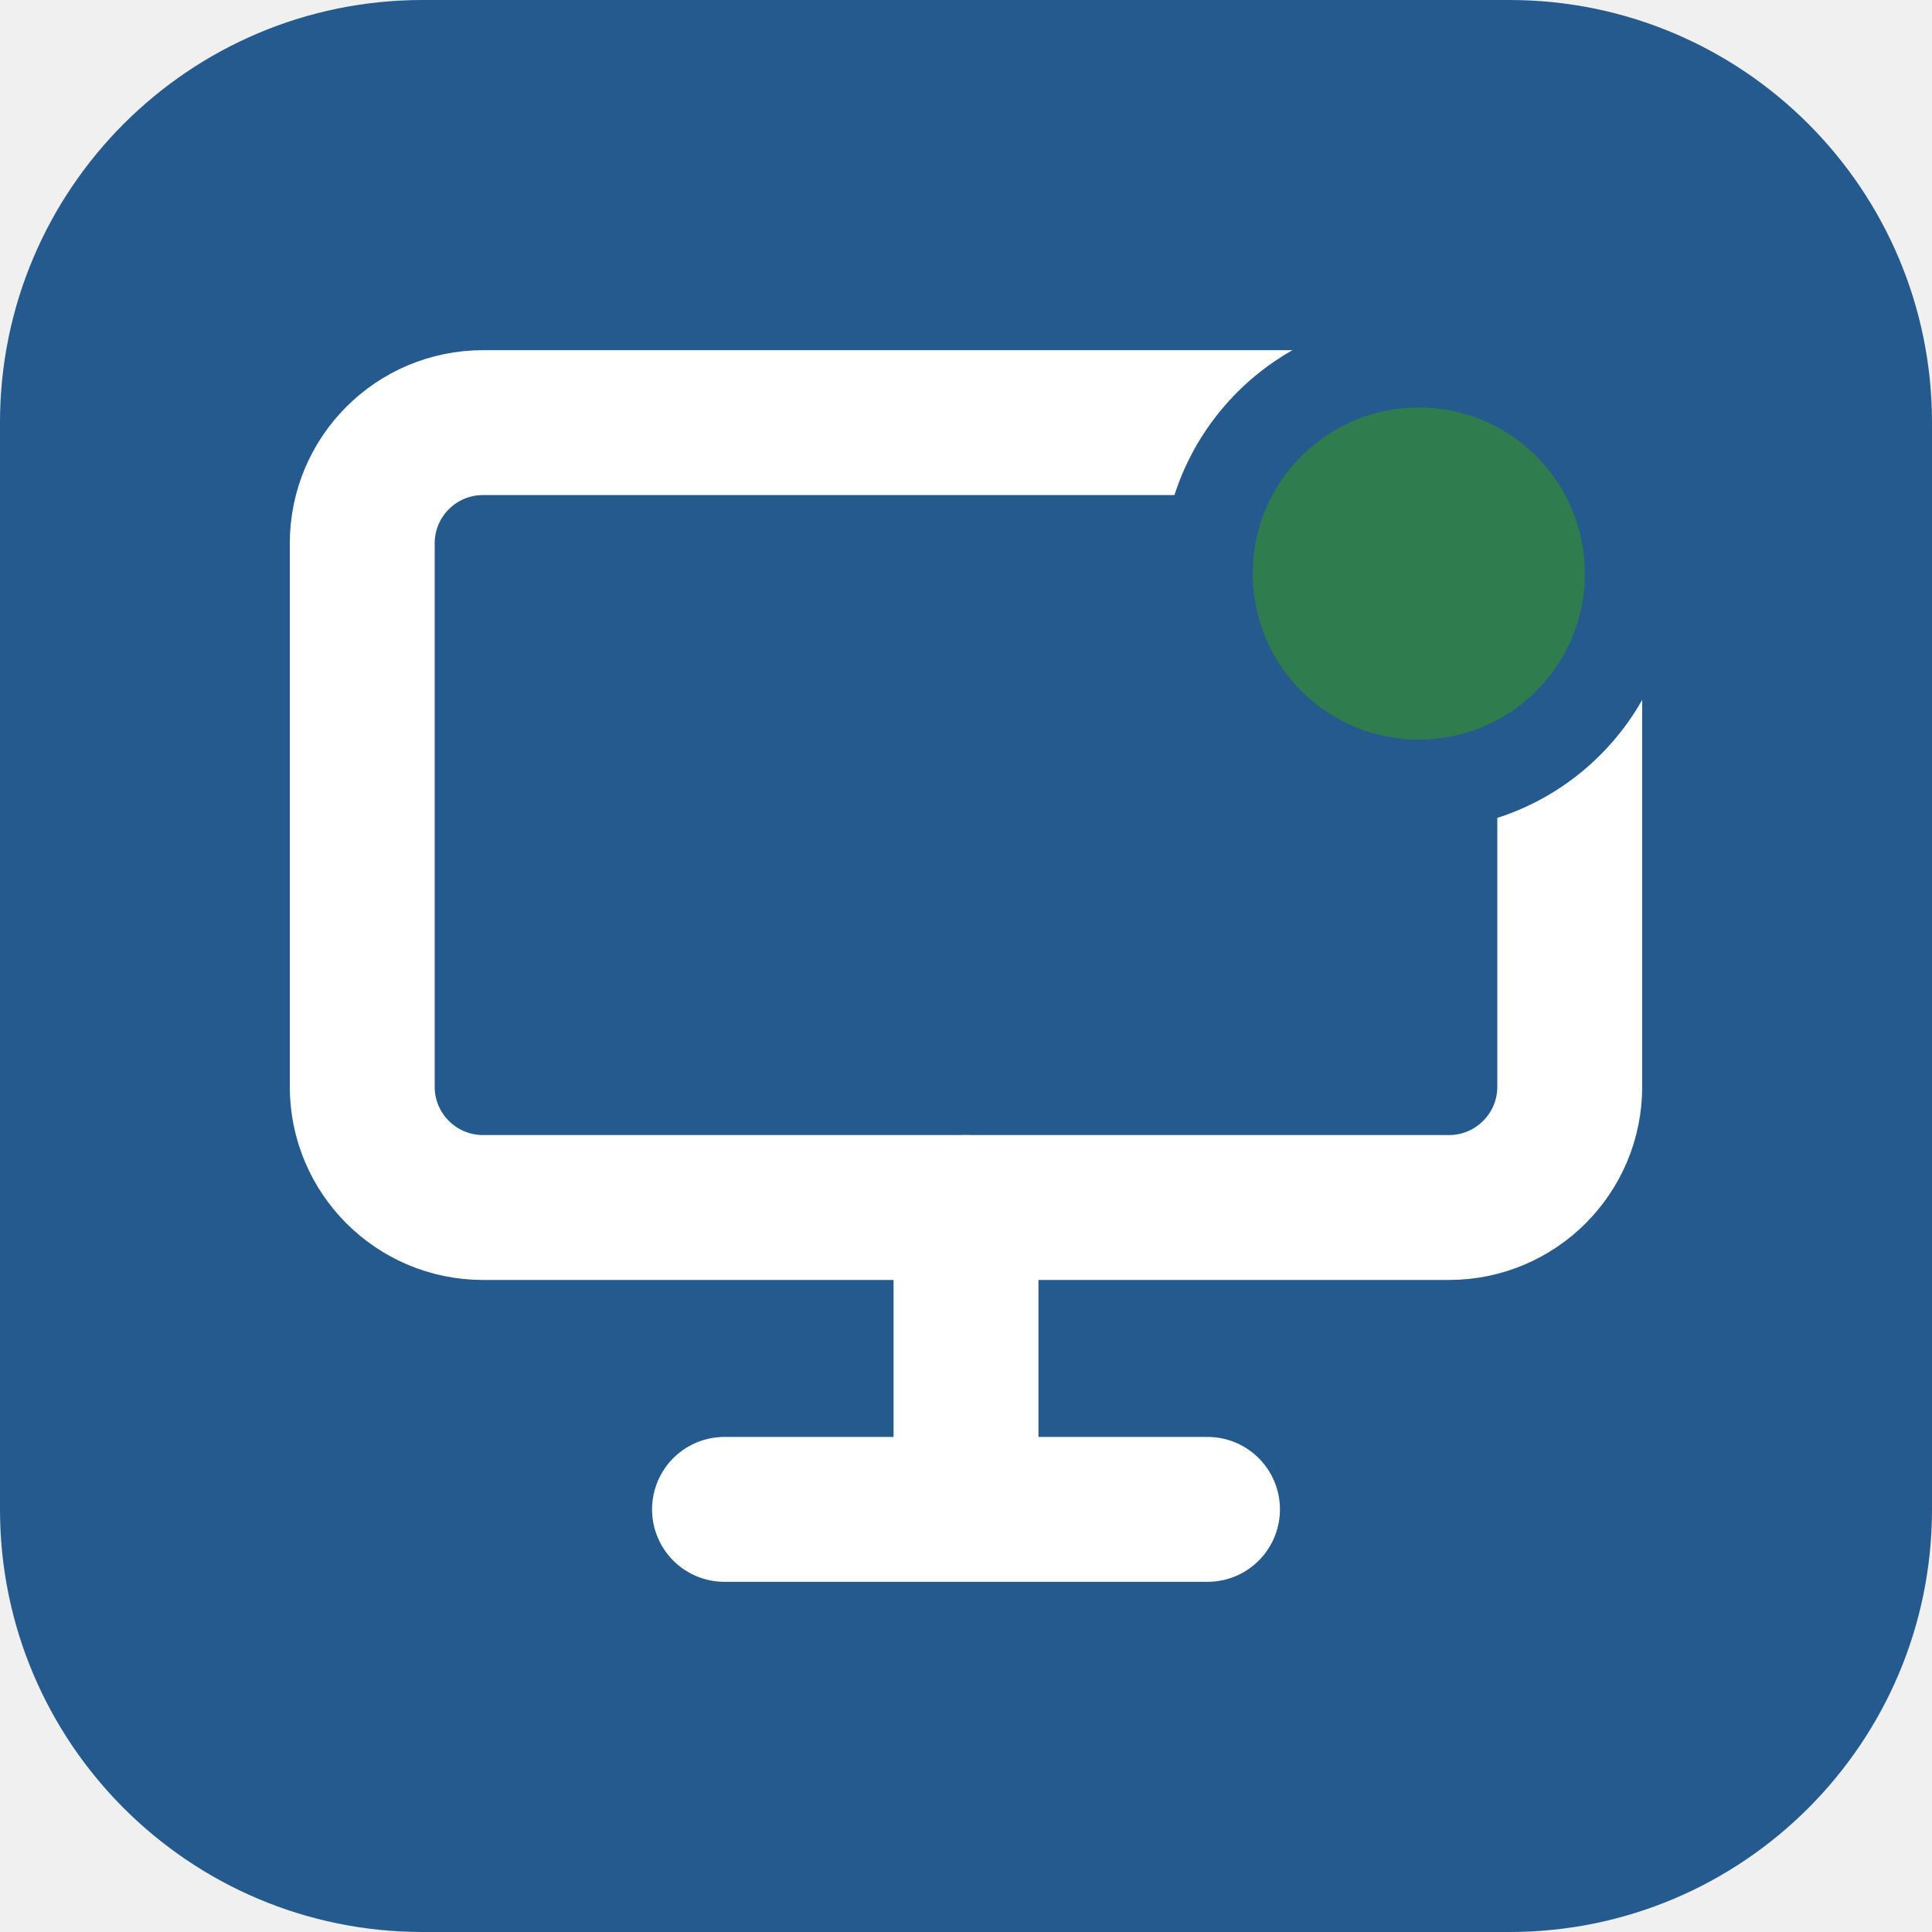
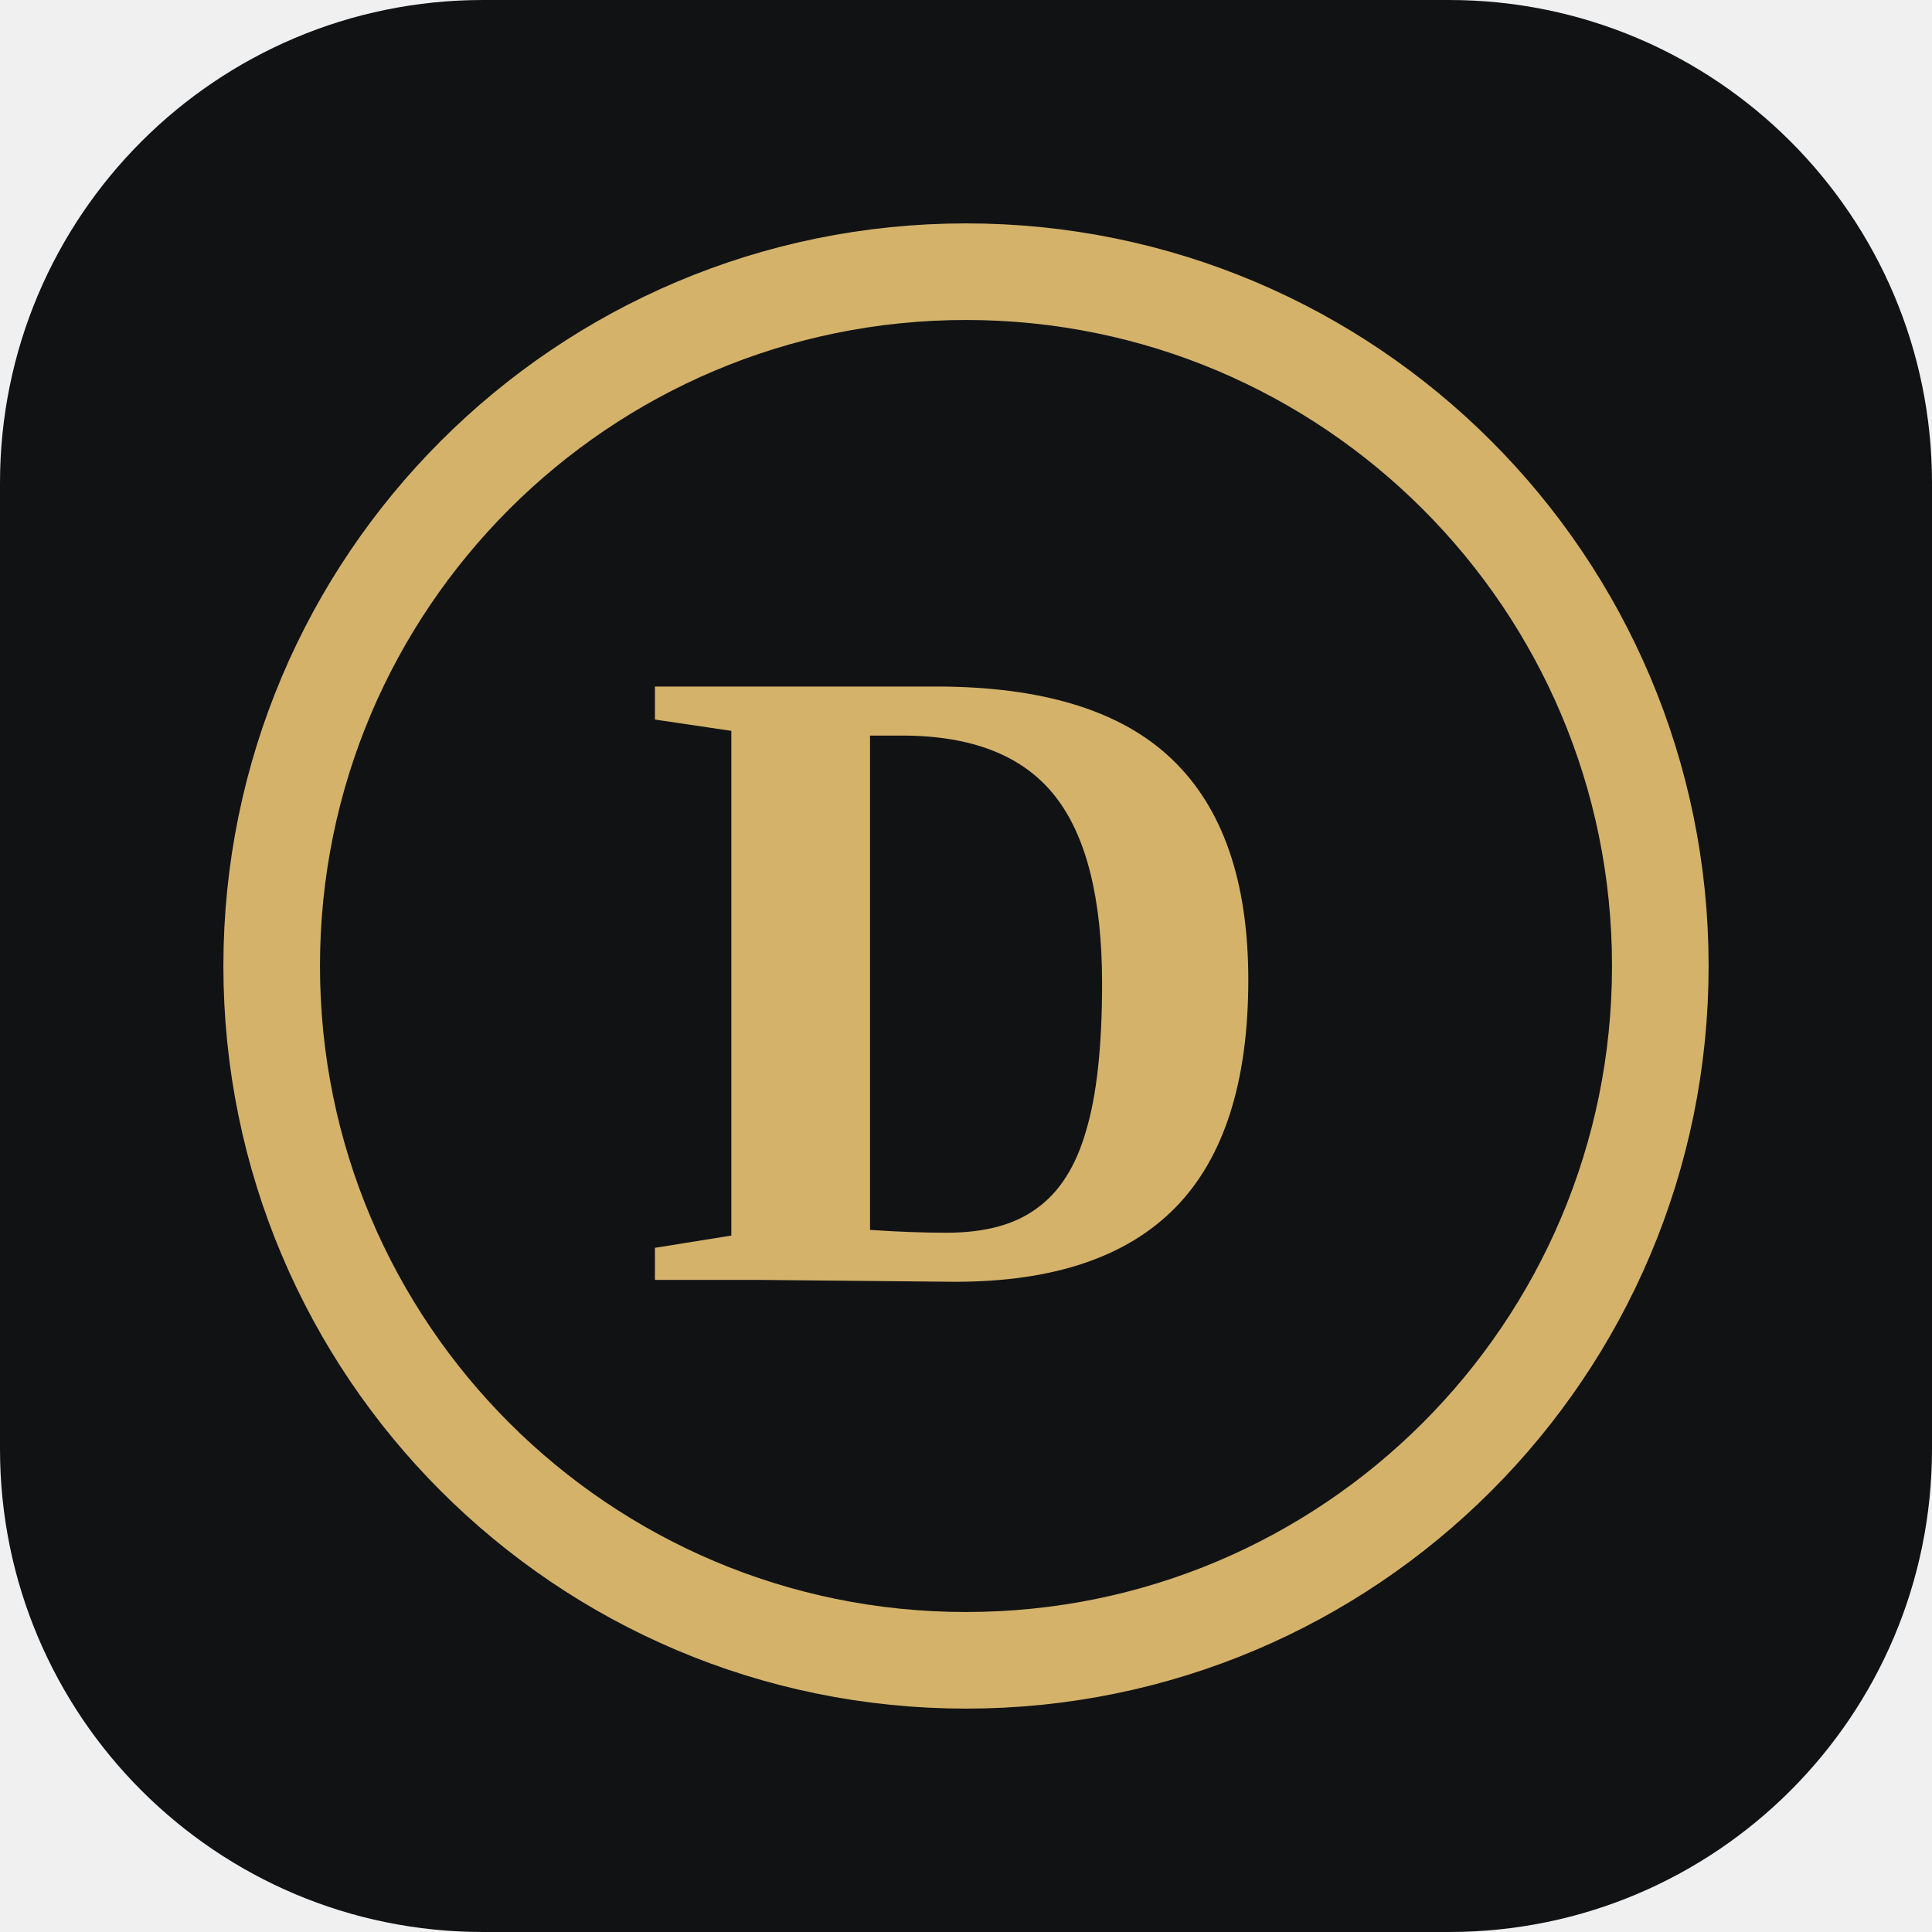
<svg xmlns="http://www.w3.org/2000/svg" viewBox="0 0 32 32">
-   <rect width="32" height="32" rx="7" fill="#245A8D" />
-   <rect x="6" y="7" width="20" height="13" rx="2" fill="none" stroke="#fff" stroke-width="2.4" />
-   <path d="M12 25h8M16 20v5" stroke="#fff" stroke-width="2.4" stroke-linecap="round" />
-   <circle cx="23.5" cy="9.5" r="3.5" fill="#2F7D4F" stroke="#245A8D" stroke-width="1.5" />
+   <rect width="32" height="32" rx="8" fill="#111214" />
+   <circle cx="16" cy="16" r="11.5" fill="none" stroke="#d4b26a" stroke-width="1.6" />
+   <text x="16" y="21.2" text-anchor="middle" font-family="Georgia, 'Times New Roman', serif" font-size="15" font-weight="600" fill="#d4b26a">D</text>
</svg>
